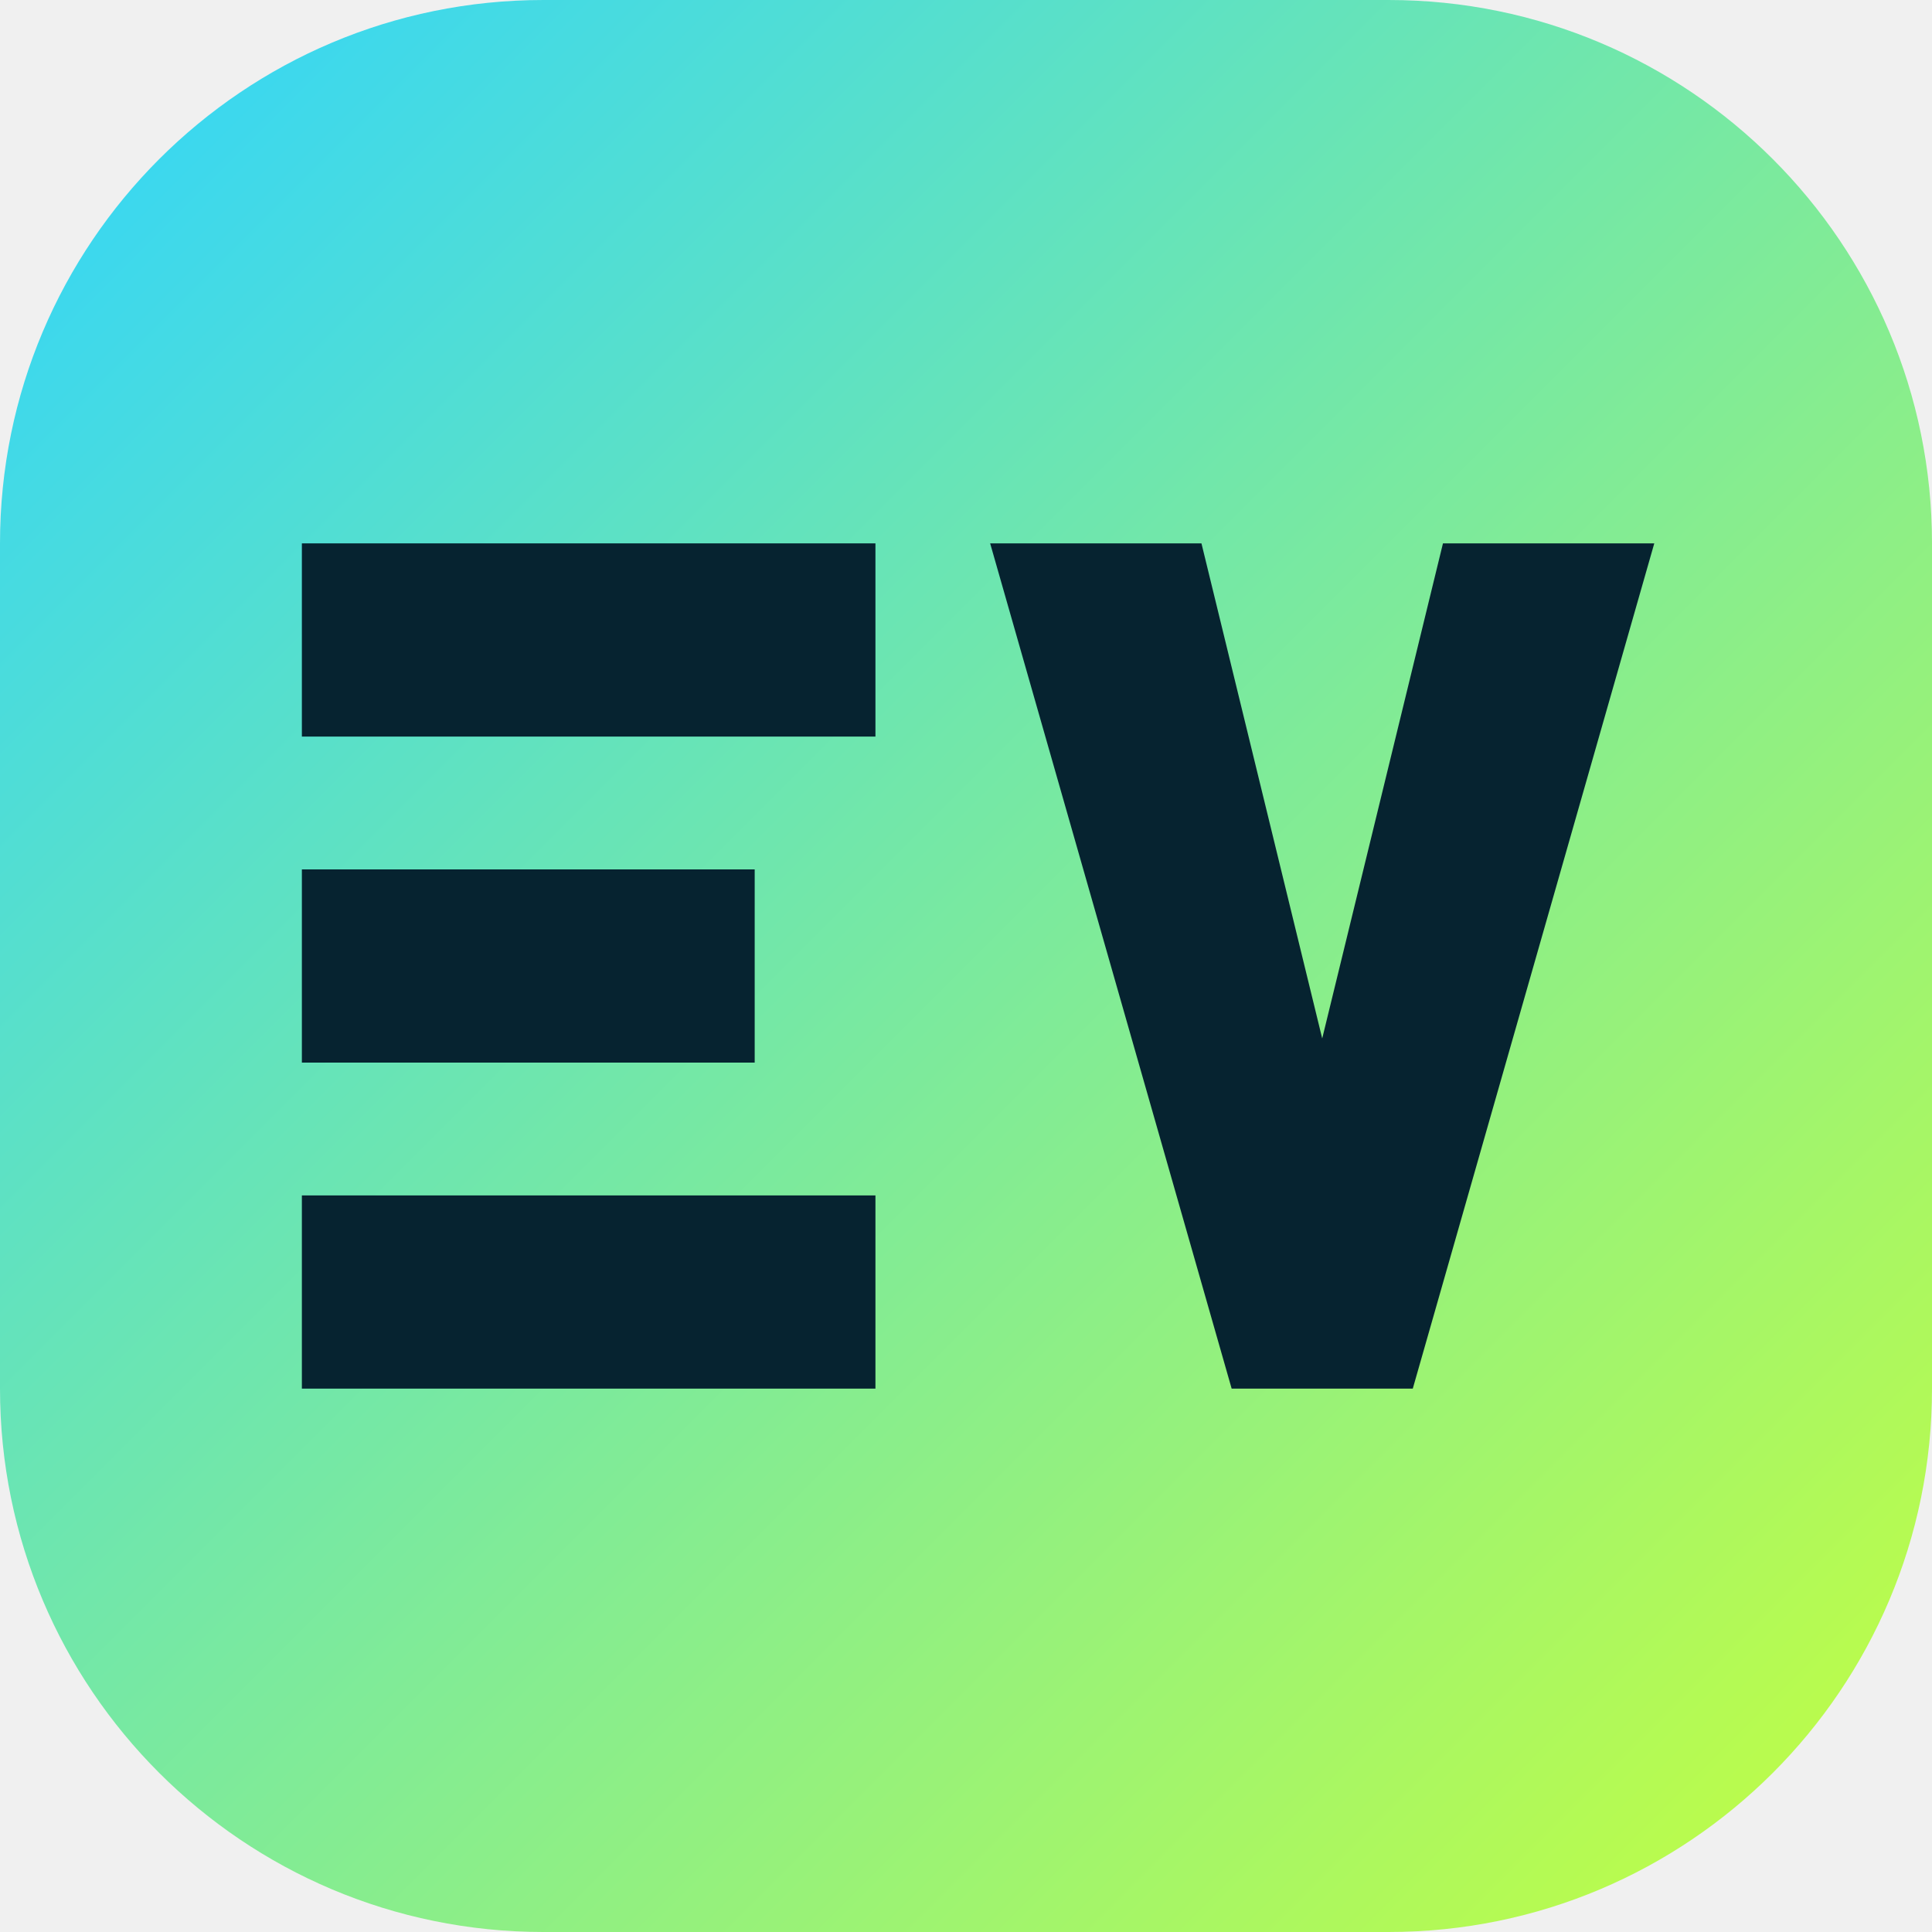
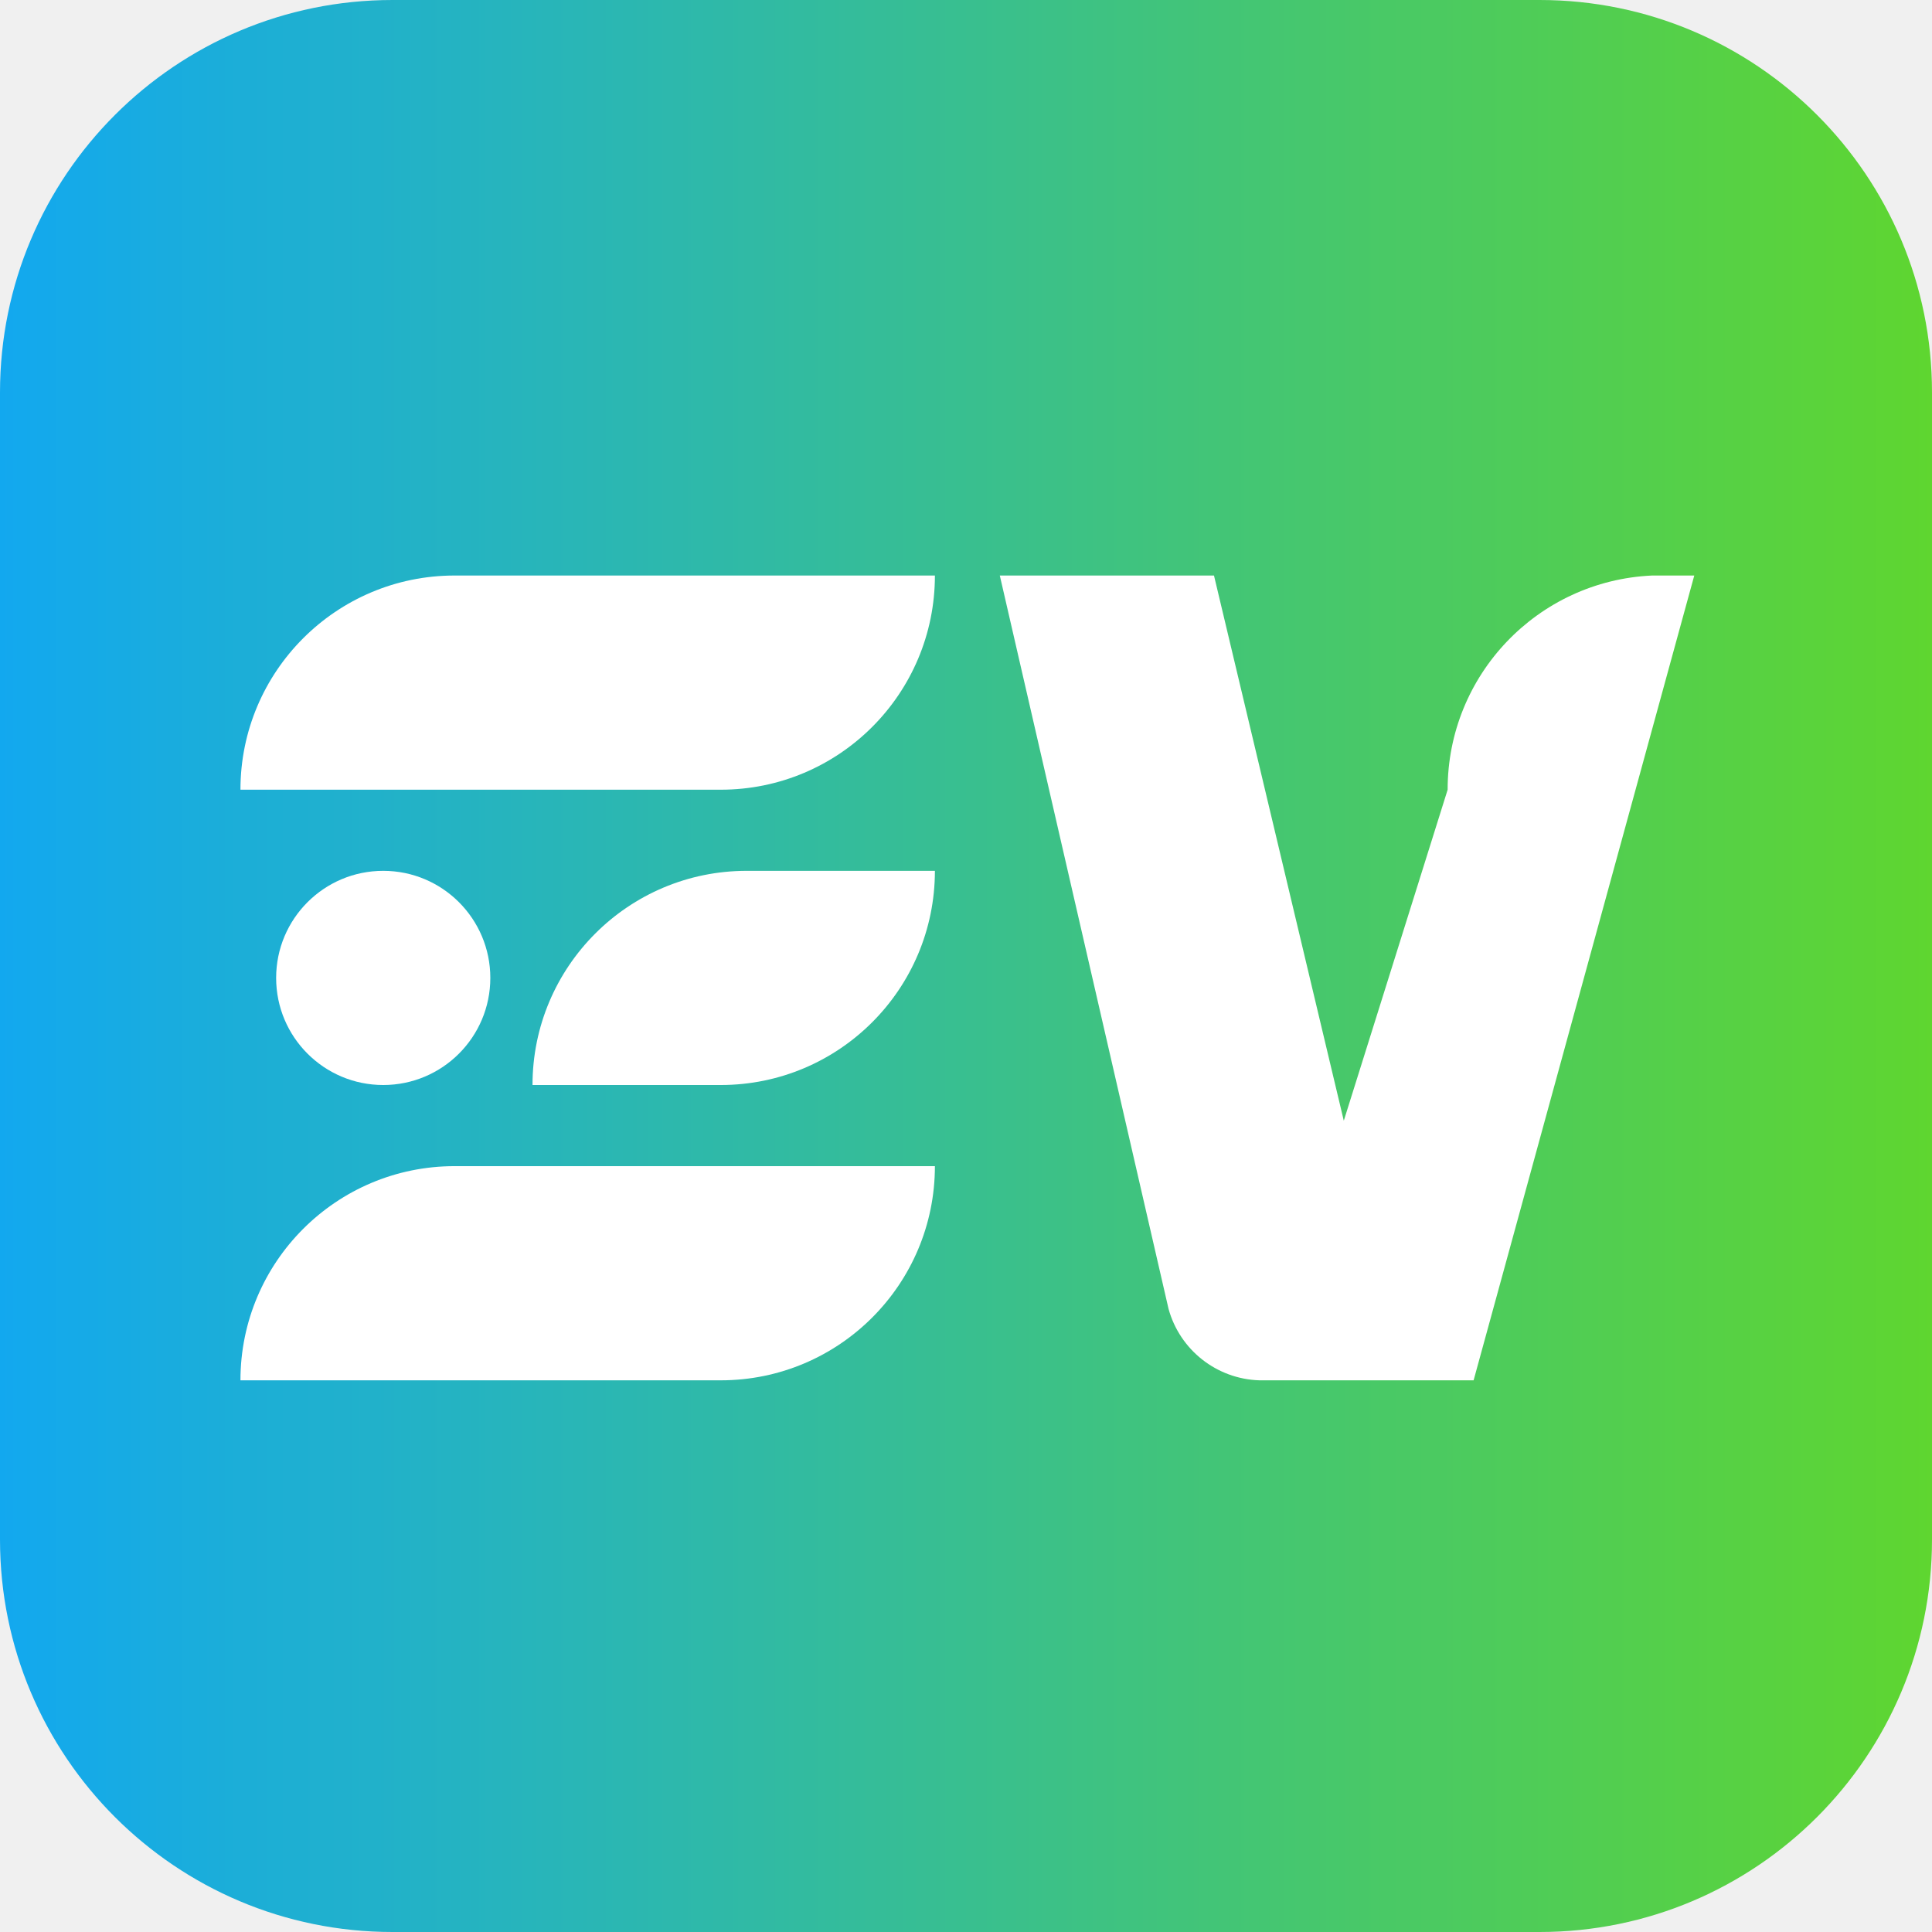
- <svg xmlns="http://www.w3.org/2000/svg" viewBox="0 0 32 32">
+ <svg xmlns="http://www.w3.org/2000/svg" viewBox="0 0 512 512">
  <defs>
-     <linearGradient id="g" x1="0" y1="0" x2="1" y2="1">
-       <stop offset="0" stop-color="#2fd4ff" />
-       <stop offset="1" stop-color="#c6ff3d" />
+     <linearGradient id="g">
+       <stop offset="0" stop-color="#12a8f0" />
+       <stop offset="1" stop-color="#5fd62f" />
    </linearGradient>
  </defs>
-   <rect width="32" height="32" rx="9" fill="url(#g)" />
-   <path fill="#062330" d="M5 9h9.5v3.2H5zM5 14.4h7.5v3.2H5zM5 19.8h9.5V23H5z" />
-   <path fill="#062330" d="M16.4 9h3.5l2 8.2 2-8.2h3.5l-4 14h-3z" />
+   <rect width="512" height="512" rx="104" fill="url(#g)" />
+   <g transform="translate(19 39) scale(.86)" fill="#fff">
+     <path d="M52 198A66 66 0 0 1 118 132H266A66 66 0 0 1 200 198ZM142 289A66 66 0 0 1 208 223H266A66 66 0 0 1 200 289ZM52 380A66 66 0 0 1 118 314H266A66 66 0 0 1 200 380Z" />
+     <circle cx="96" cy="256" r="33" />
+     <path d="M286 132H352L392 300L424 198A66 66 0 0 1 487 132H500L432 380H366A30 30 0 0 1 338 358Z" />
+   </g>
</svg>
